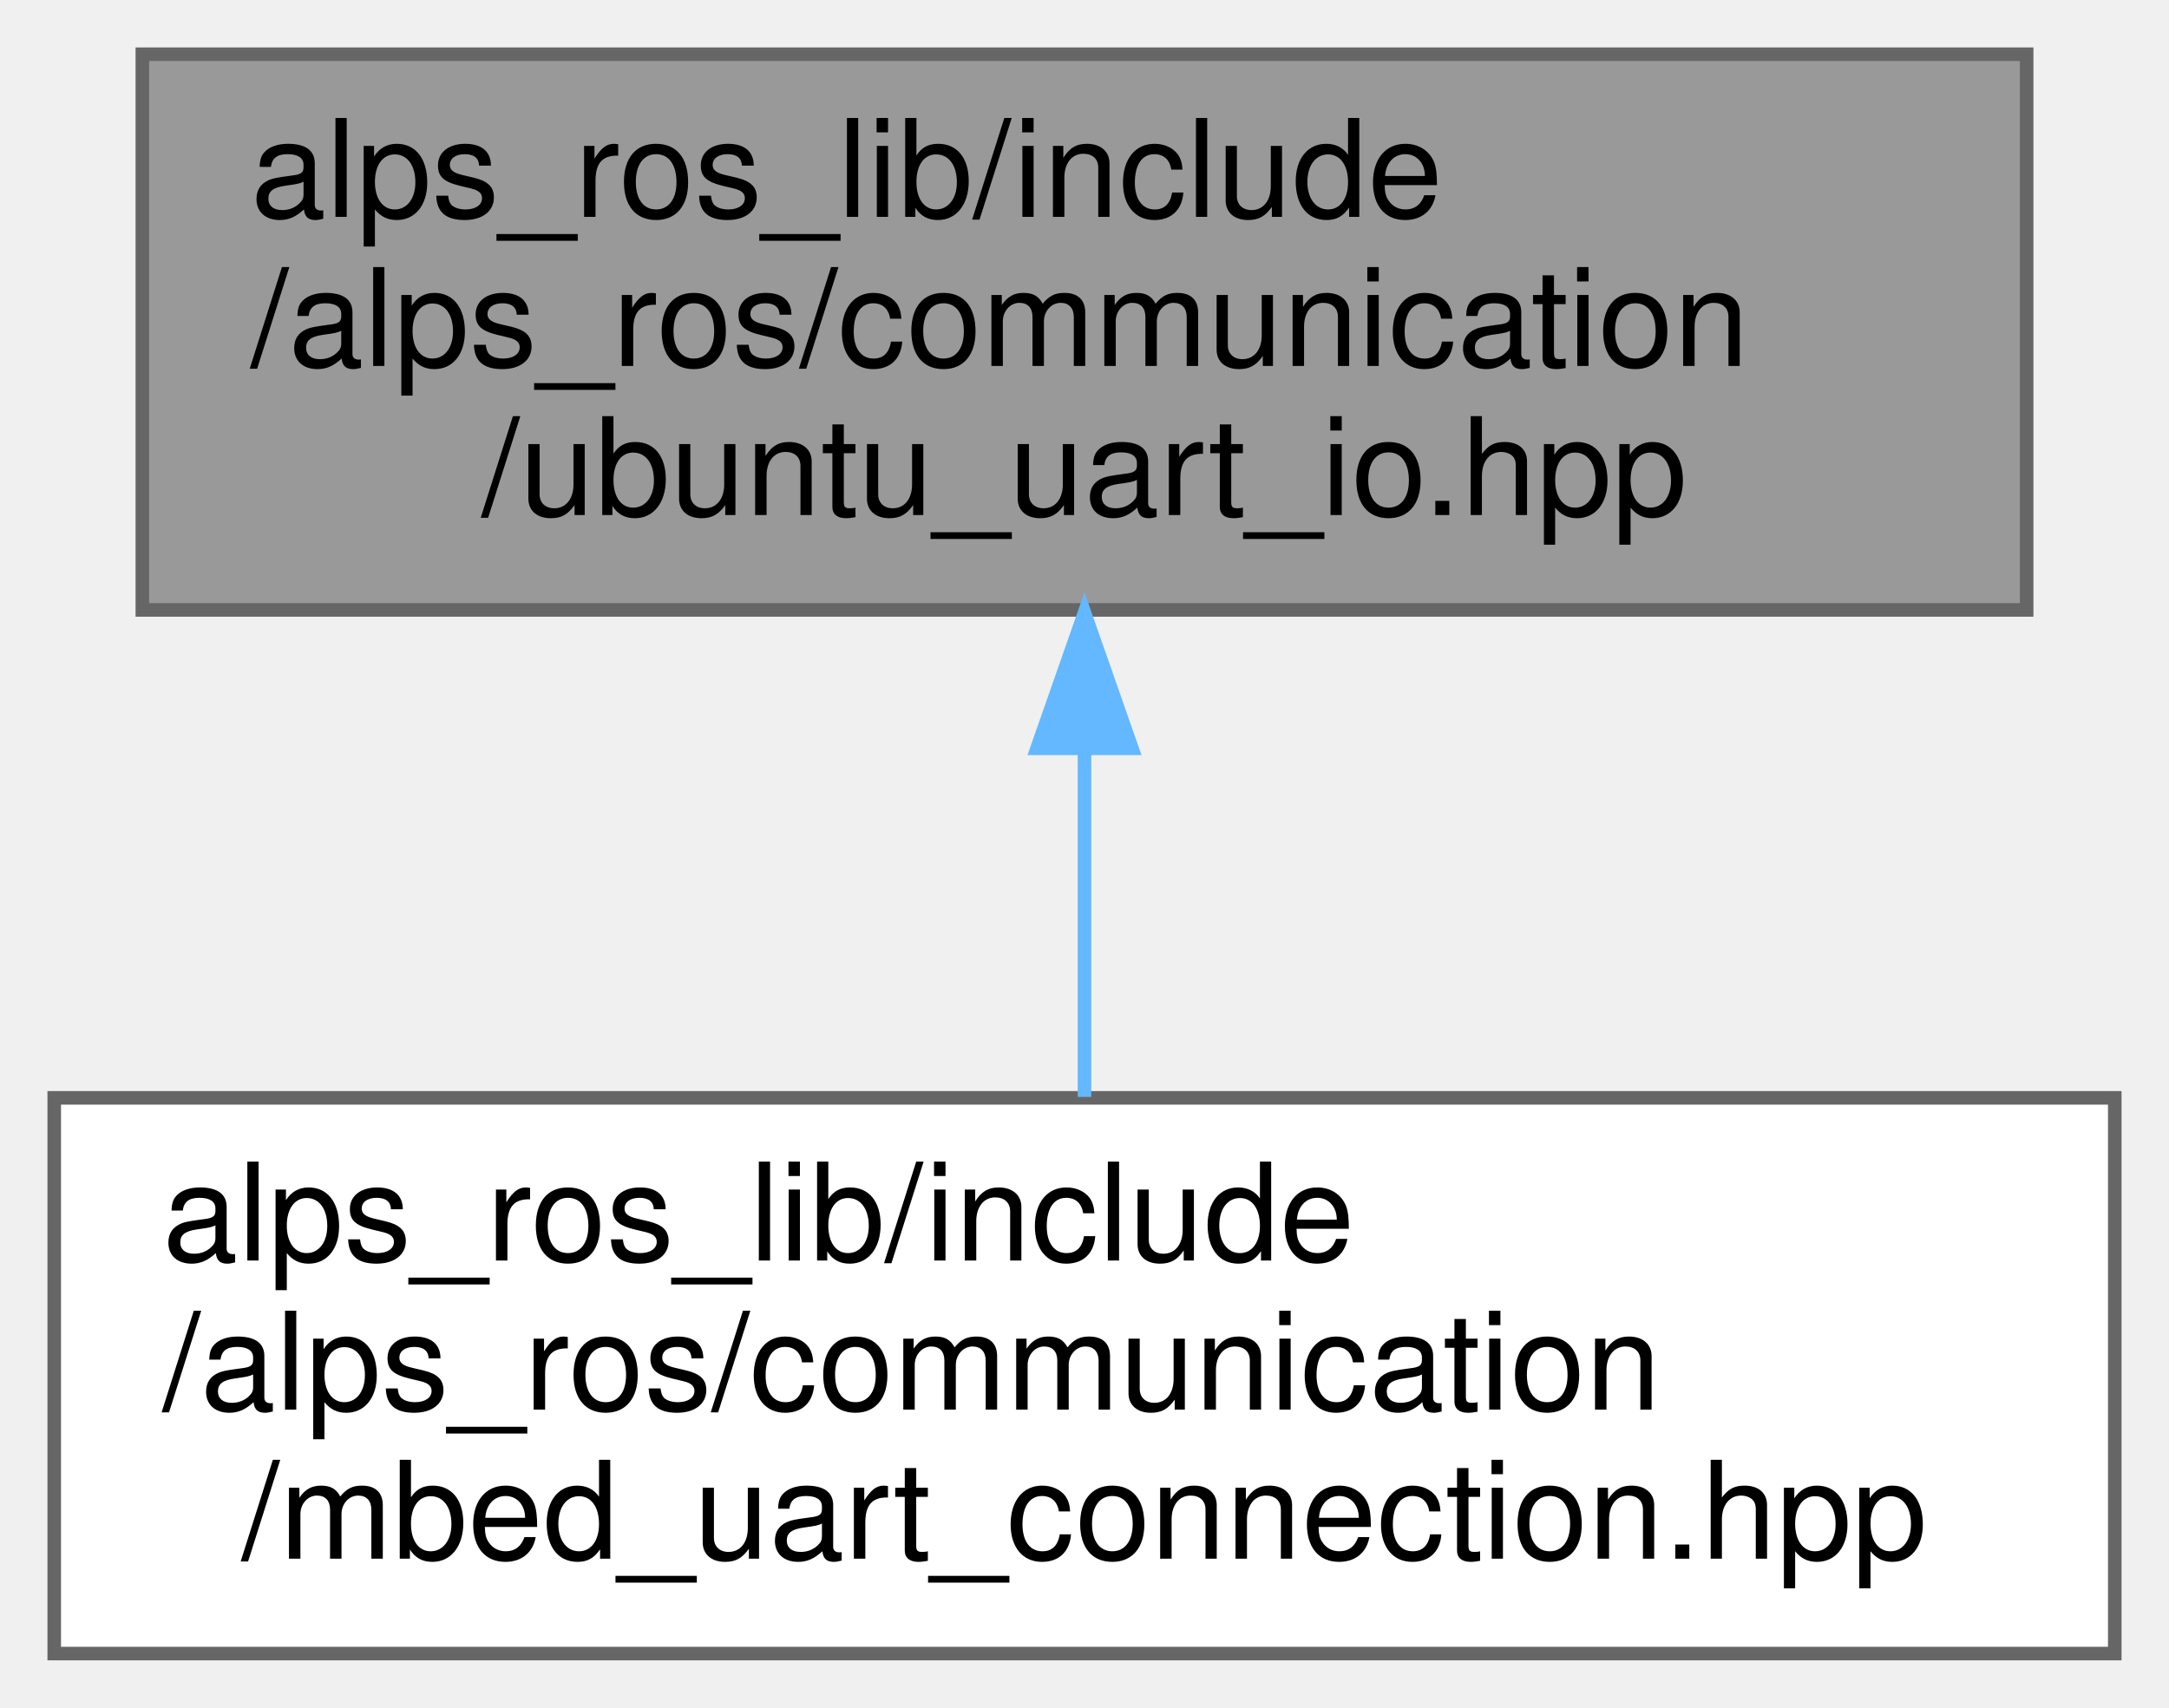
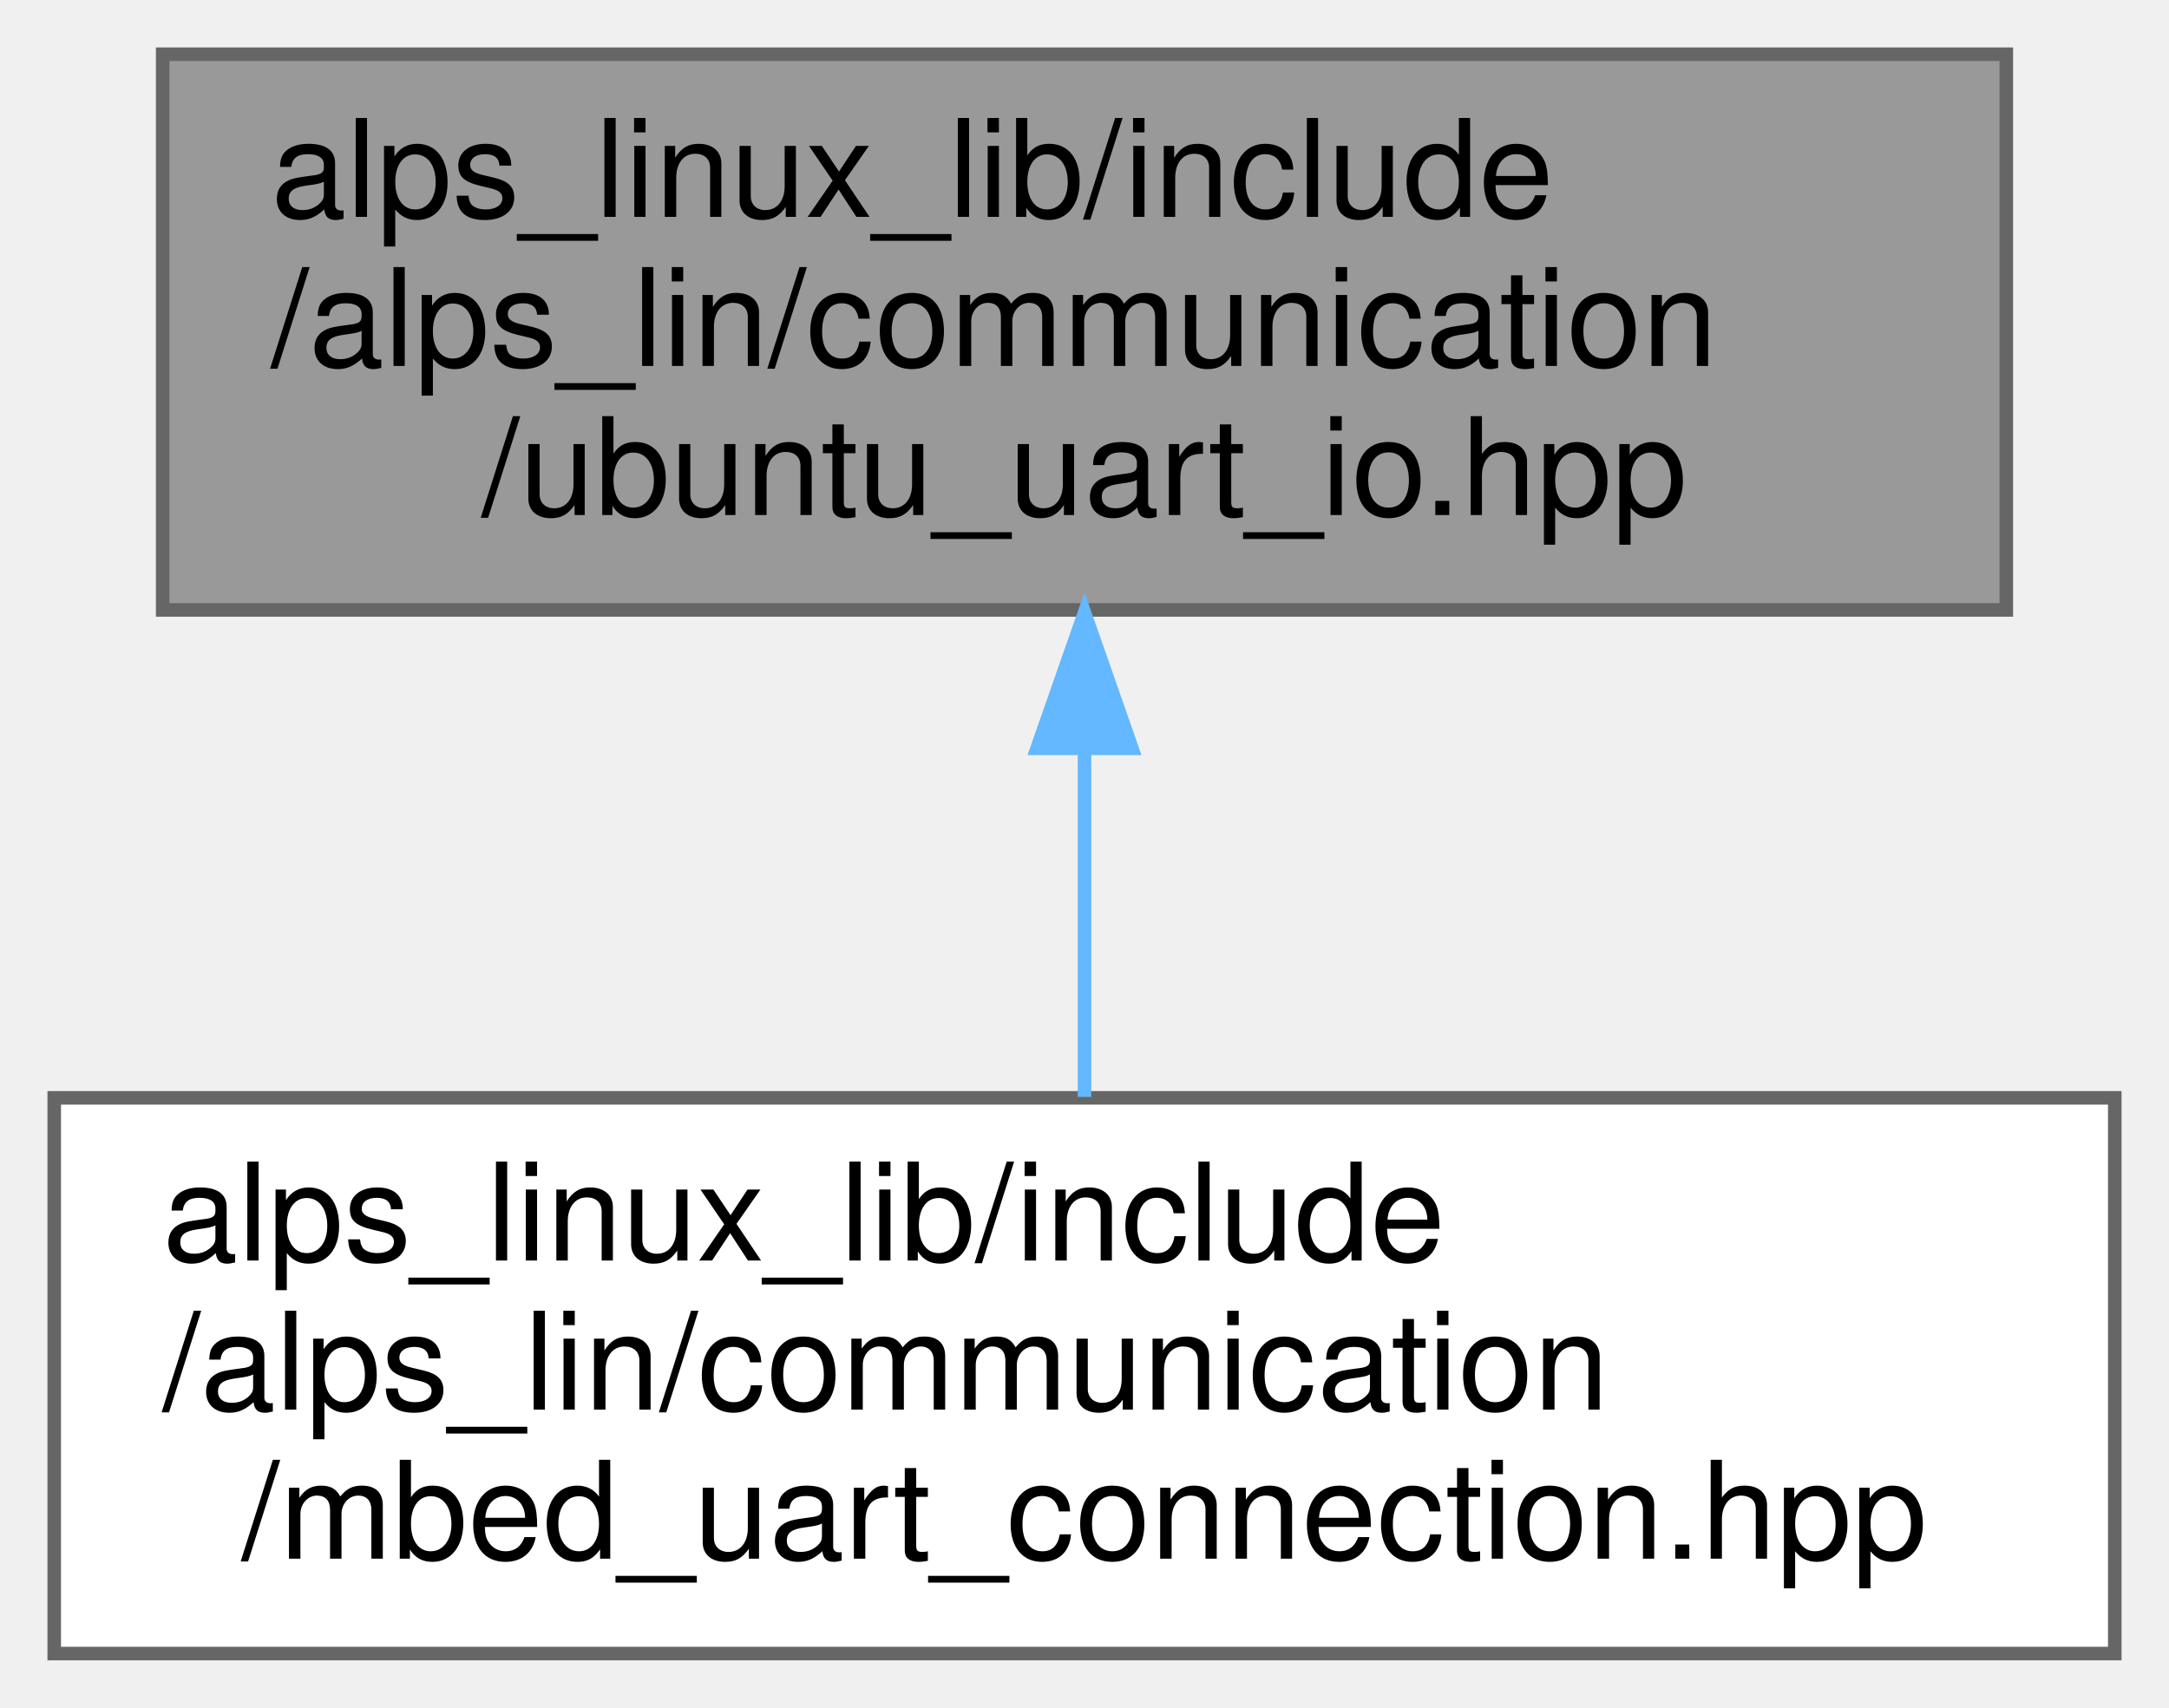
<svg xmlns="http://www.w3.org/2000/svg" xmlns:xlink="http://www.w3.org/1999/xlink" width="160pt" height="126pt" viewBox="0.00 0.00 160.00 126.00">
  <g id="graph0" class="graph" transform="scale(1 1) rotate(0) translate(4 122)">
    <g id="node1" class="node">
      <g id="a_node1">
        <a xlink:title="Ubuntuシリアル通信IOライブラリ">
-           <polygon fill="#999999" stroke="#666666" points="145.5,-118 6.5,-118 6.5,-77 145.5,-77 145.5,-118" />
-           <text text-anchor="start" x="14.5" y="-106" font-family="Helvetica,sans-Serif" font-size="10.00">alps_ros_lib/include</text>
-           <text text-anchor="start" x="14.5" y="-95" font-family="Helvetica,sans-Serif" font-size="10.00">/alps_ros/communication</text>
+           <polygon fill="#999999" stroke="#666666" points="144,-118 8,-118 8,-77 144,-77 144,-118" />
+           <text text-anchor="start" x="16" y="-106" font-family="Helvetica,sans-Serif" font-size="10.00">alps_linux_lib/include</text>
+           <text text-anchor="start" x="16" y="-95" font-family="Helvetica,sans-Serif" font-size="10.00">/alps_lin/communication</text>
          <text text-anchor="middle" x="76" y="-84" font-family="Helvetica,sans-Serif" font-size="10.00">/ubuntu_uart_io.hpp</text>
        </a>
      </g>
    </g>
    <g id="node2" class="node">
      <g id="a_node2">
        <a xlink:href="mbed__uart__connection_8hpp.html" target="_top" xlink:title="接続された複数のMbedとシリアル通信を行う">
          <polygon fill="white" stroke="#666666" points="152,-41 0,-41 0,0 152,0 152,-41" />
-           <text text-anchor="start" x="8" y="-29" font-family="Helvetica,sans-Serif" font-size="10.00">alps_ros_lib/include</text>
-           <text text-anchor="start" x="8" y="-18" font-family="Helvetica,sans-Serif" font-size="10.00">/alps_ros/communication</text>
+           <text text-anchor="start" x="8" y="-29" font-family="Helvetica,sans-Serif" font-size="10.00">alps_linux_lib/include</text>
+           <text text-anchor="start" x="8" y="-18" font-family="Helvetica,sans-Serif" font-size="10.00">/alps_lin/communication</text>
          <text text-anchor="middle" x="76" y="-7" font-family="Helvetica,sans-Serif" font-size="10.00">/mbed_uart_connection.hpp</text>
        </a>
      </g>
    </g>
    <g id="edge1" class="edge">
      <path fill="none" stroke="#63b8ff" d="M76,-66.69C76,-58.08 76,-48.9 76,-41.07" />
      <polygon fill="#63b8ff" stroke="#63b8ff" points="72.5,-66.79 76,-76.79 79.5,-66.79 72.5,-66.79" />
    </g>
  </g>
</svg>
